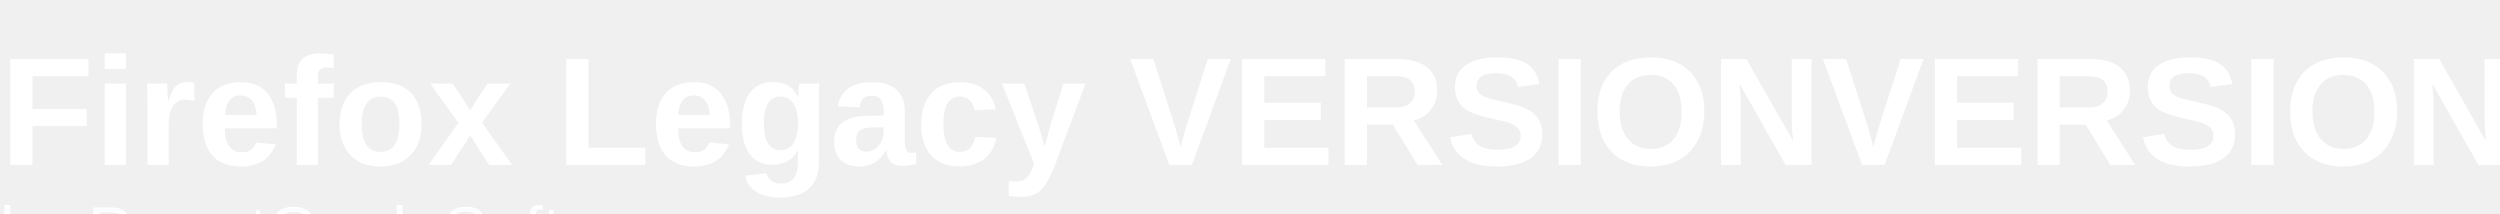
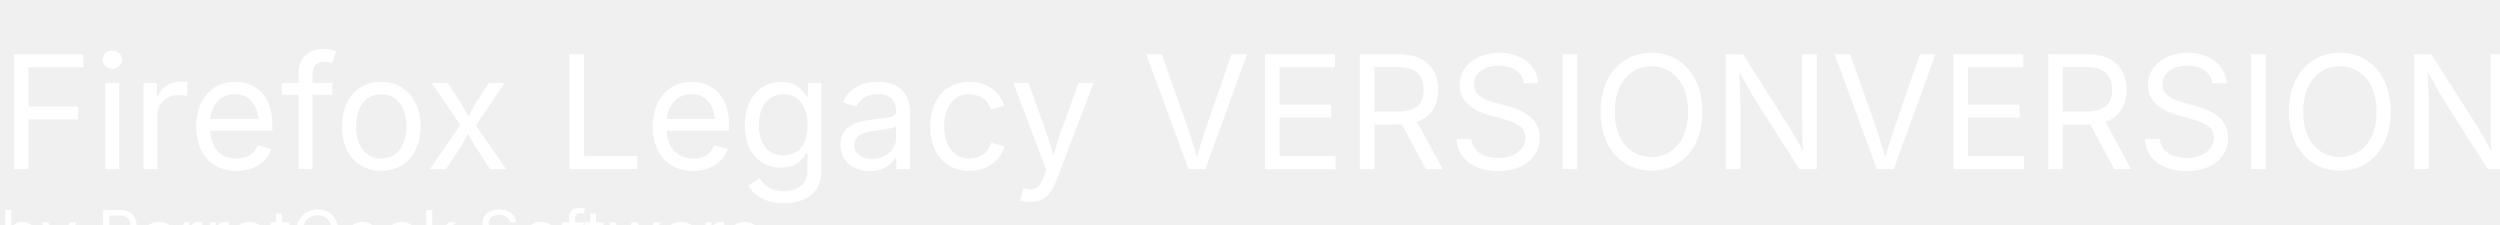
<svg xmlns="http://www.w3.org/2000/svg" version="1.1">
-   <text x="0" y="30" fill="white" style="font-family:Arial;font-weight:bold" font-size="28">Firefox Legacy VERSIONVERSION</text>
-   <text x="0" y="46" fill="white" style="font-family:Arial" font-size="12">by ParrotGeek Software</text>
+   <text x="0" y="30" fill="white" style="font-family:-apple-system,&quot;Helvetica Neue&quot;" font-size="28">Firefox Legacy VERSIONVERSION</text>
+   <text x="0" y="46" fill="white" style="font-family:-apple-system,&quot;Helvetica Neue&quot;" font-size="12">by ParrotGeek Software</text>
</svg>
